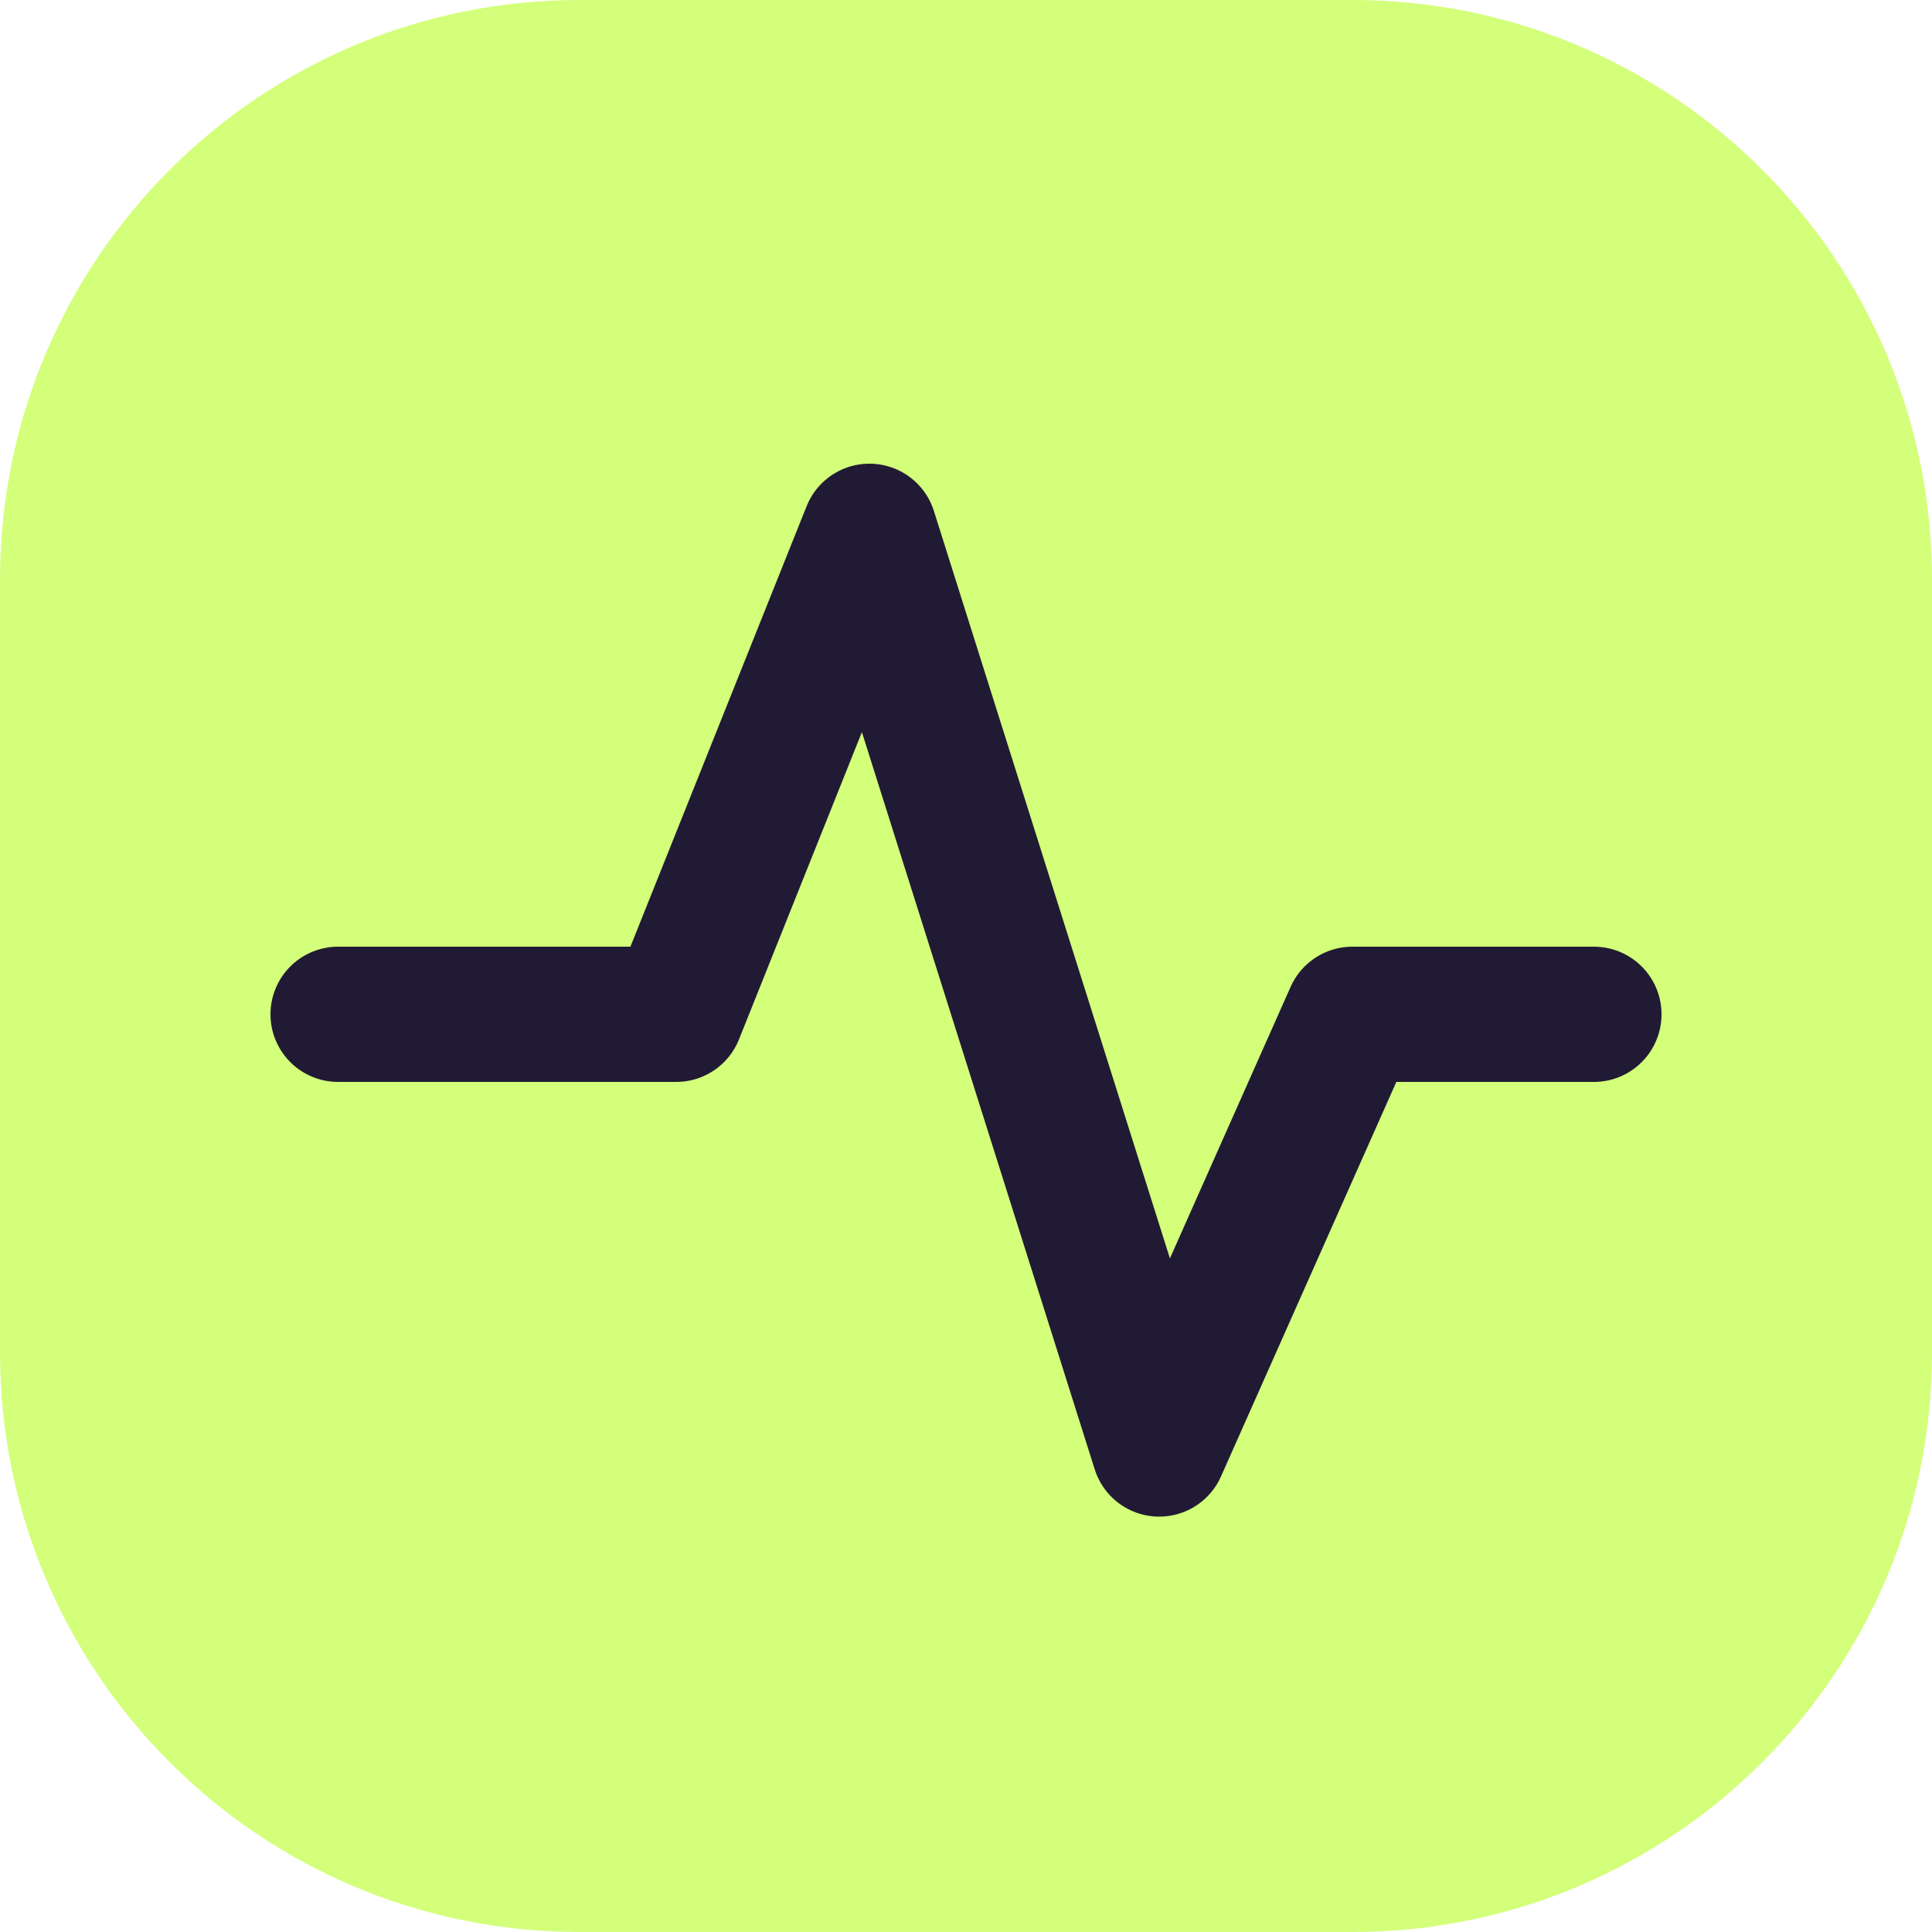
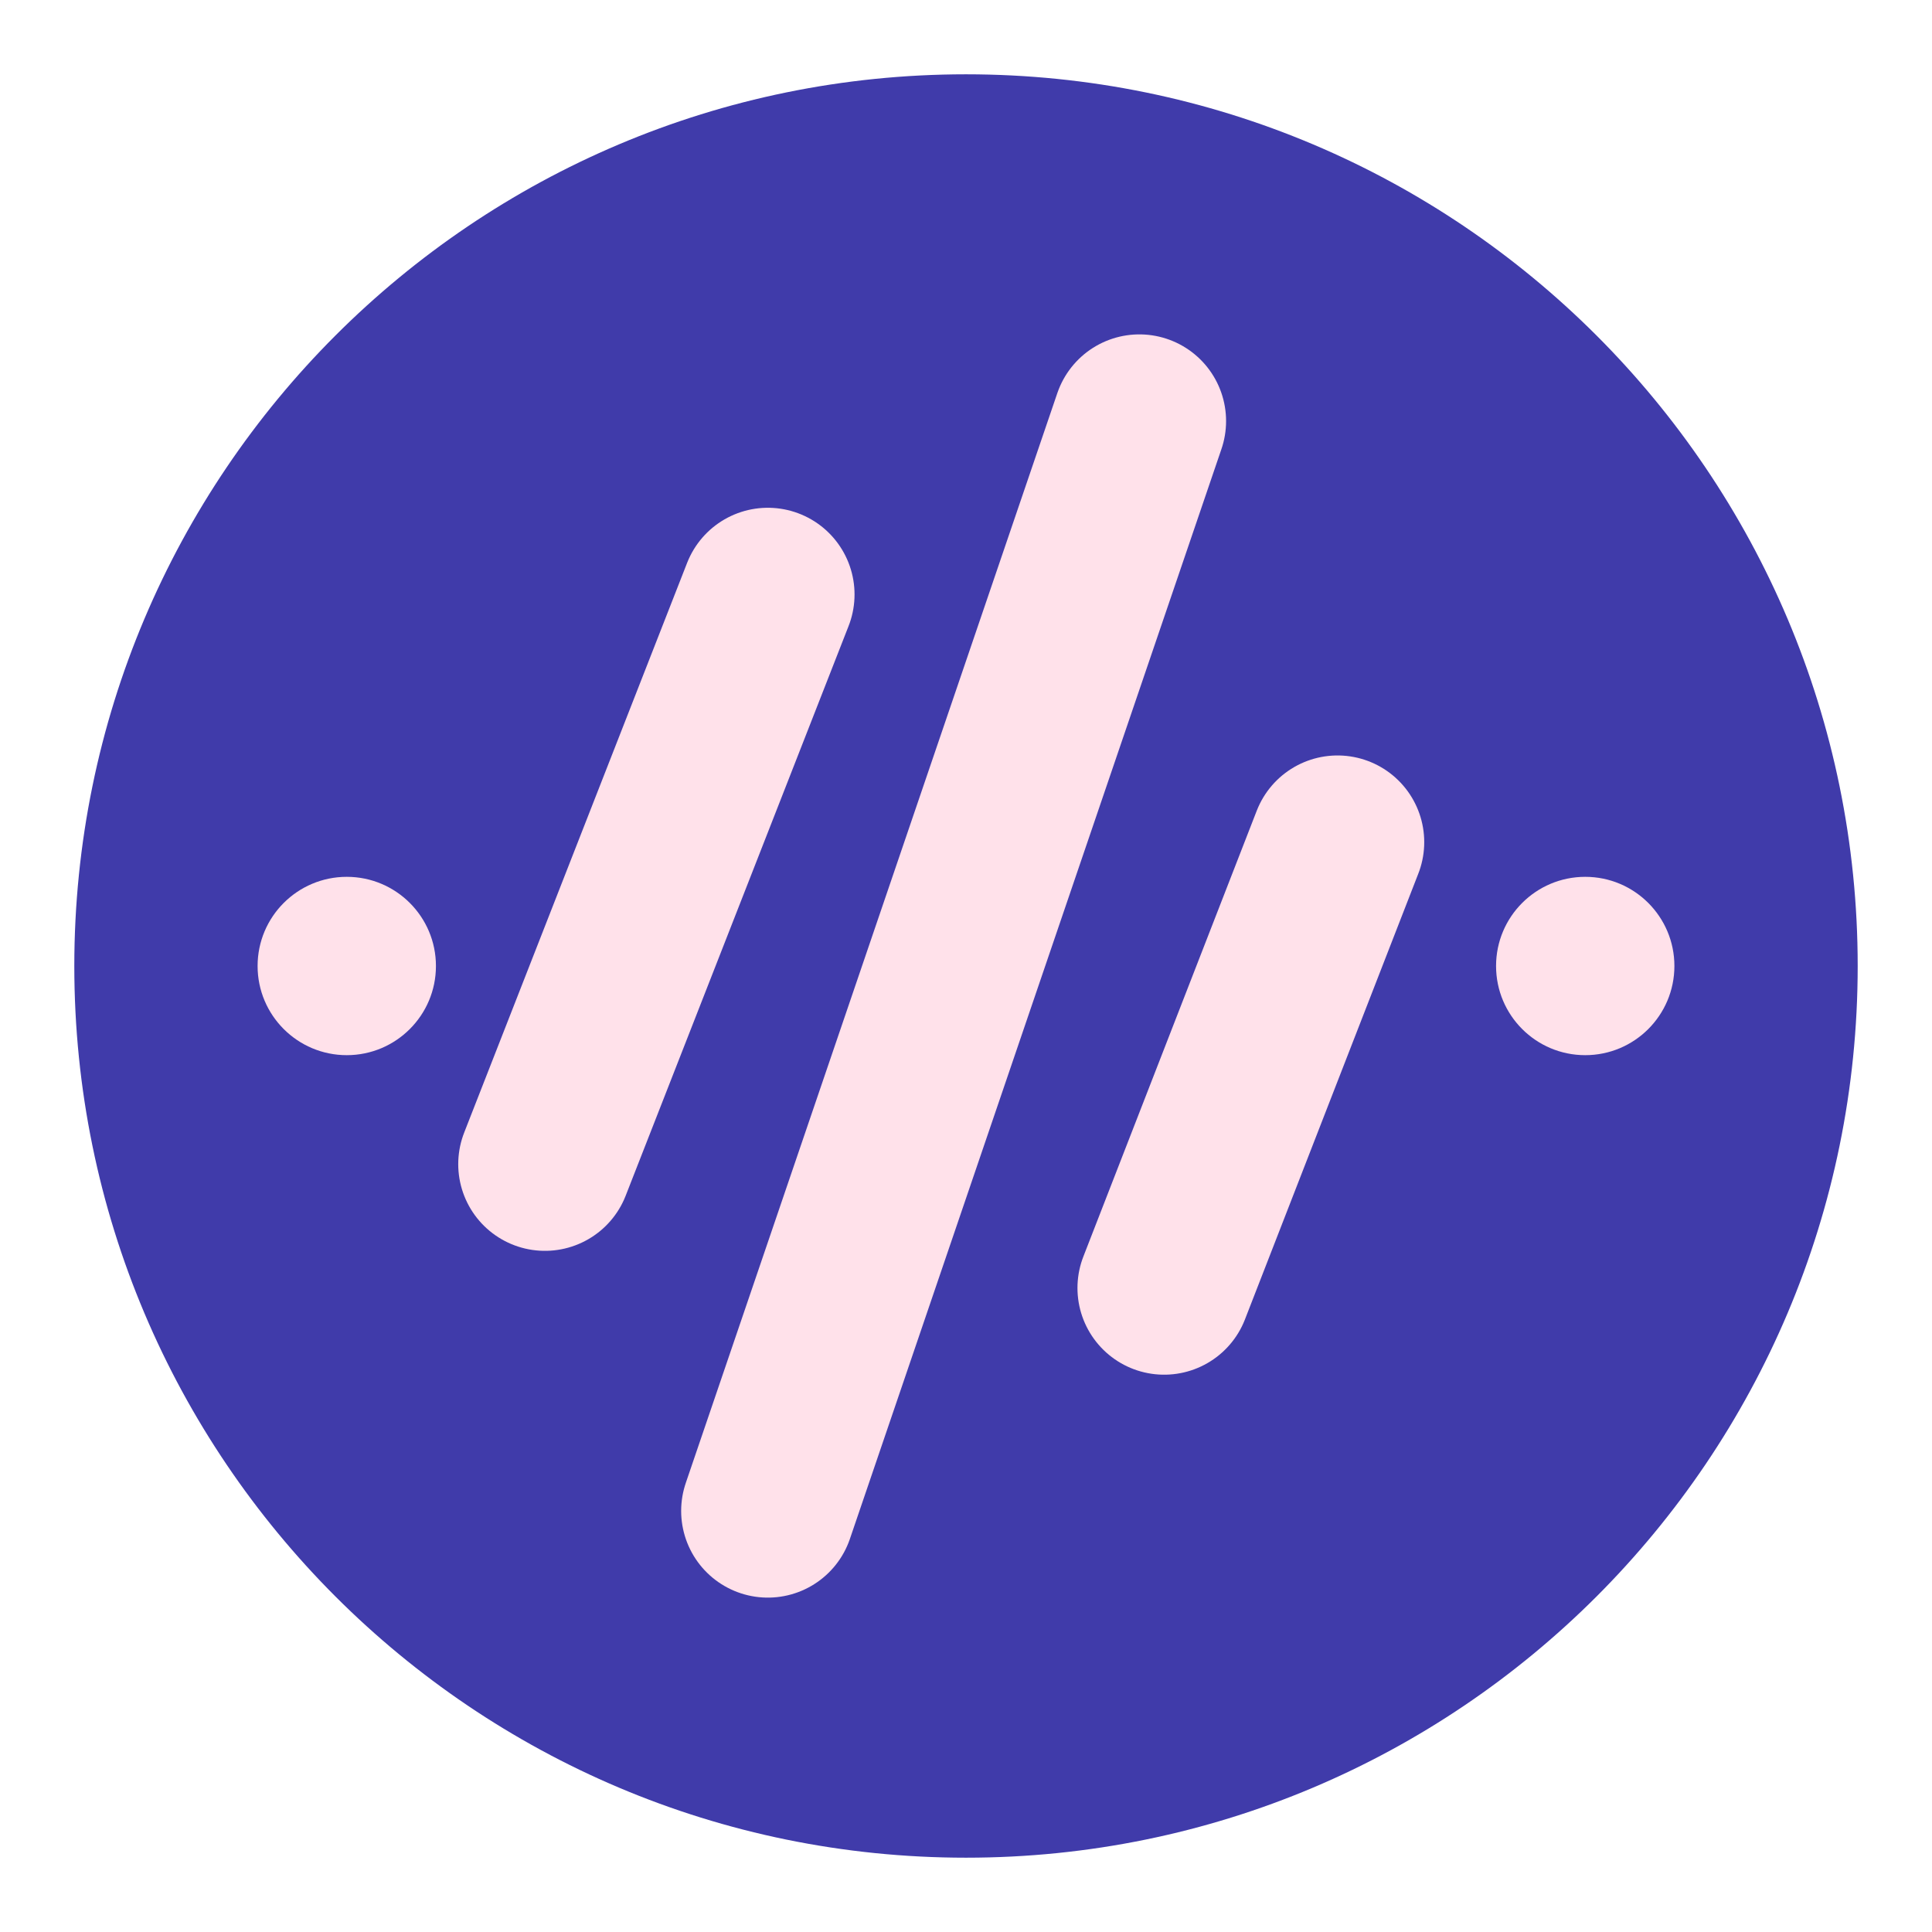
- <svg xmlns="http://www.w3.org/2000/svg" viewBox="0 0 40 40">
-   <rect width="40" height="40" rx="12" fill="#d3ff7a" />
-   <path d="M7 21h7l4-10 6 19 4-9h5" fill="none" stroke="#211a34" stroke-width="2.8" stroke-linecap="round" stroke-linejoin="round" />
+ <svg xmlns="http://www.w3.org/2000/svg" viewBox="6 9 78 78">
+   <circle cx="45" cy="48" r="36" fill="#403BAA" />
+   <g fill="#FFE1EA">
+     <circle cx="20" cy="48" r="3.6" />
+     <circle cx="70" cy="48" r="3.6" />
+   </g>
+   <g fill="none" stroke="#FFE1EA" stroke-width="7" stroke-linecap="round">
+     <path d="M37 33 28 56" />
+     <path d="M52 26 37 70" />
+     <path d="M60 43 53 61" />
+   </g>
</svg>
